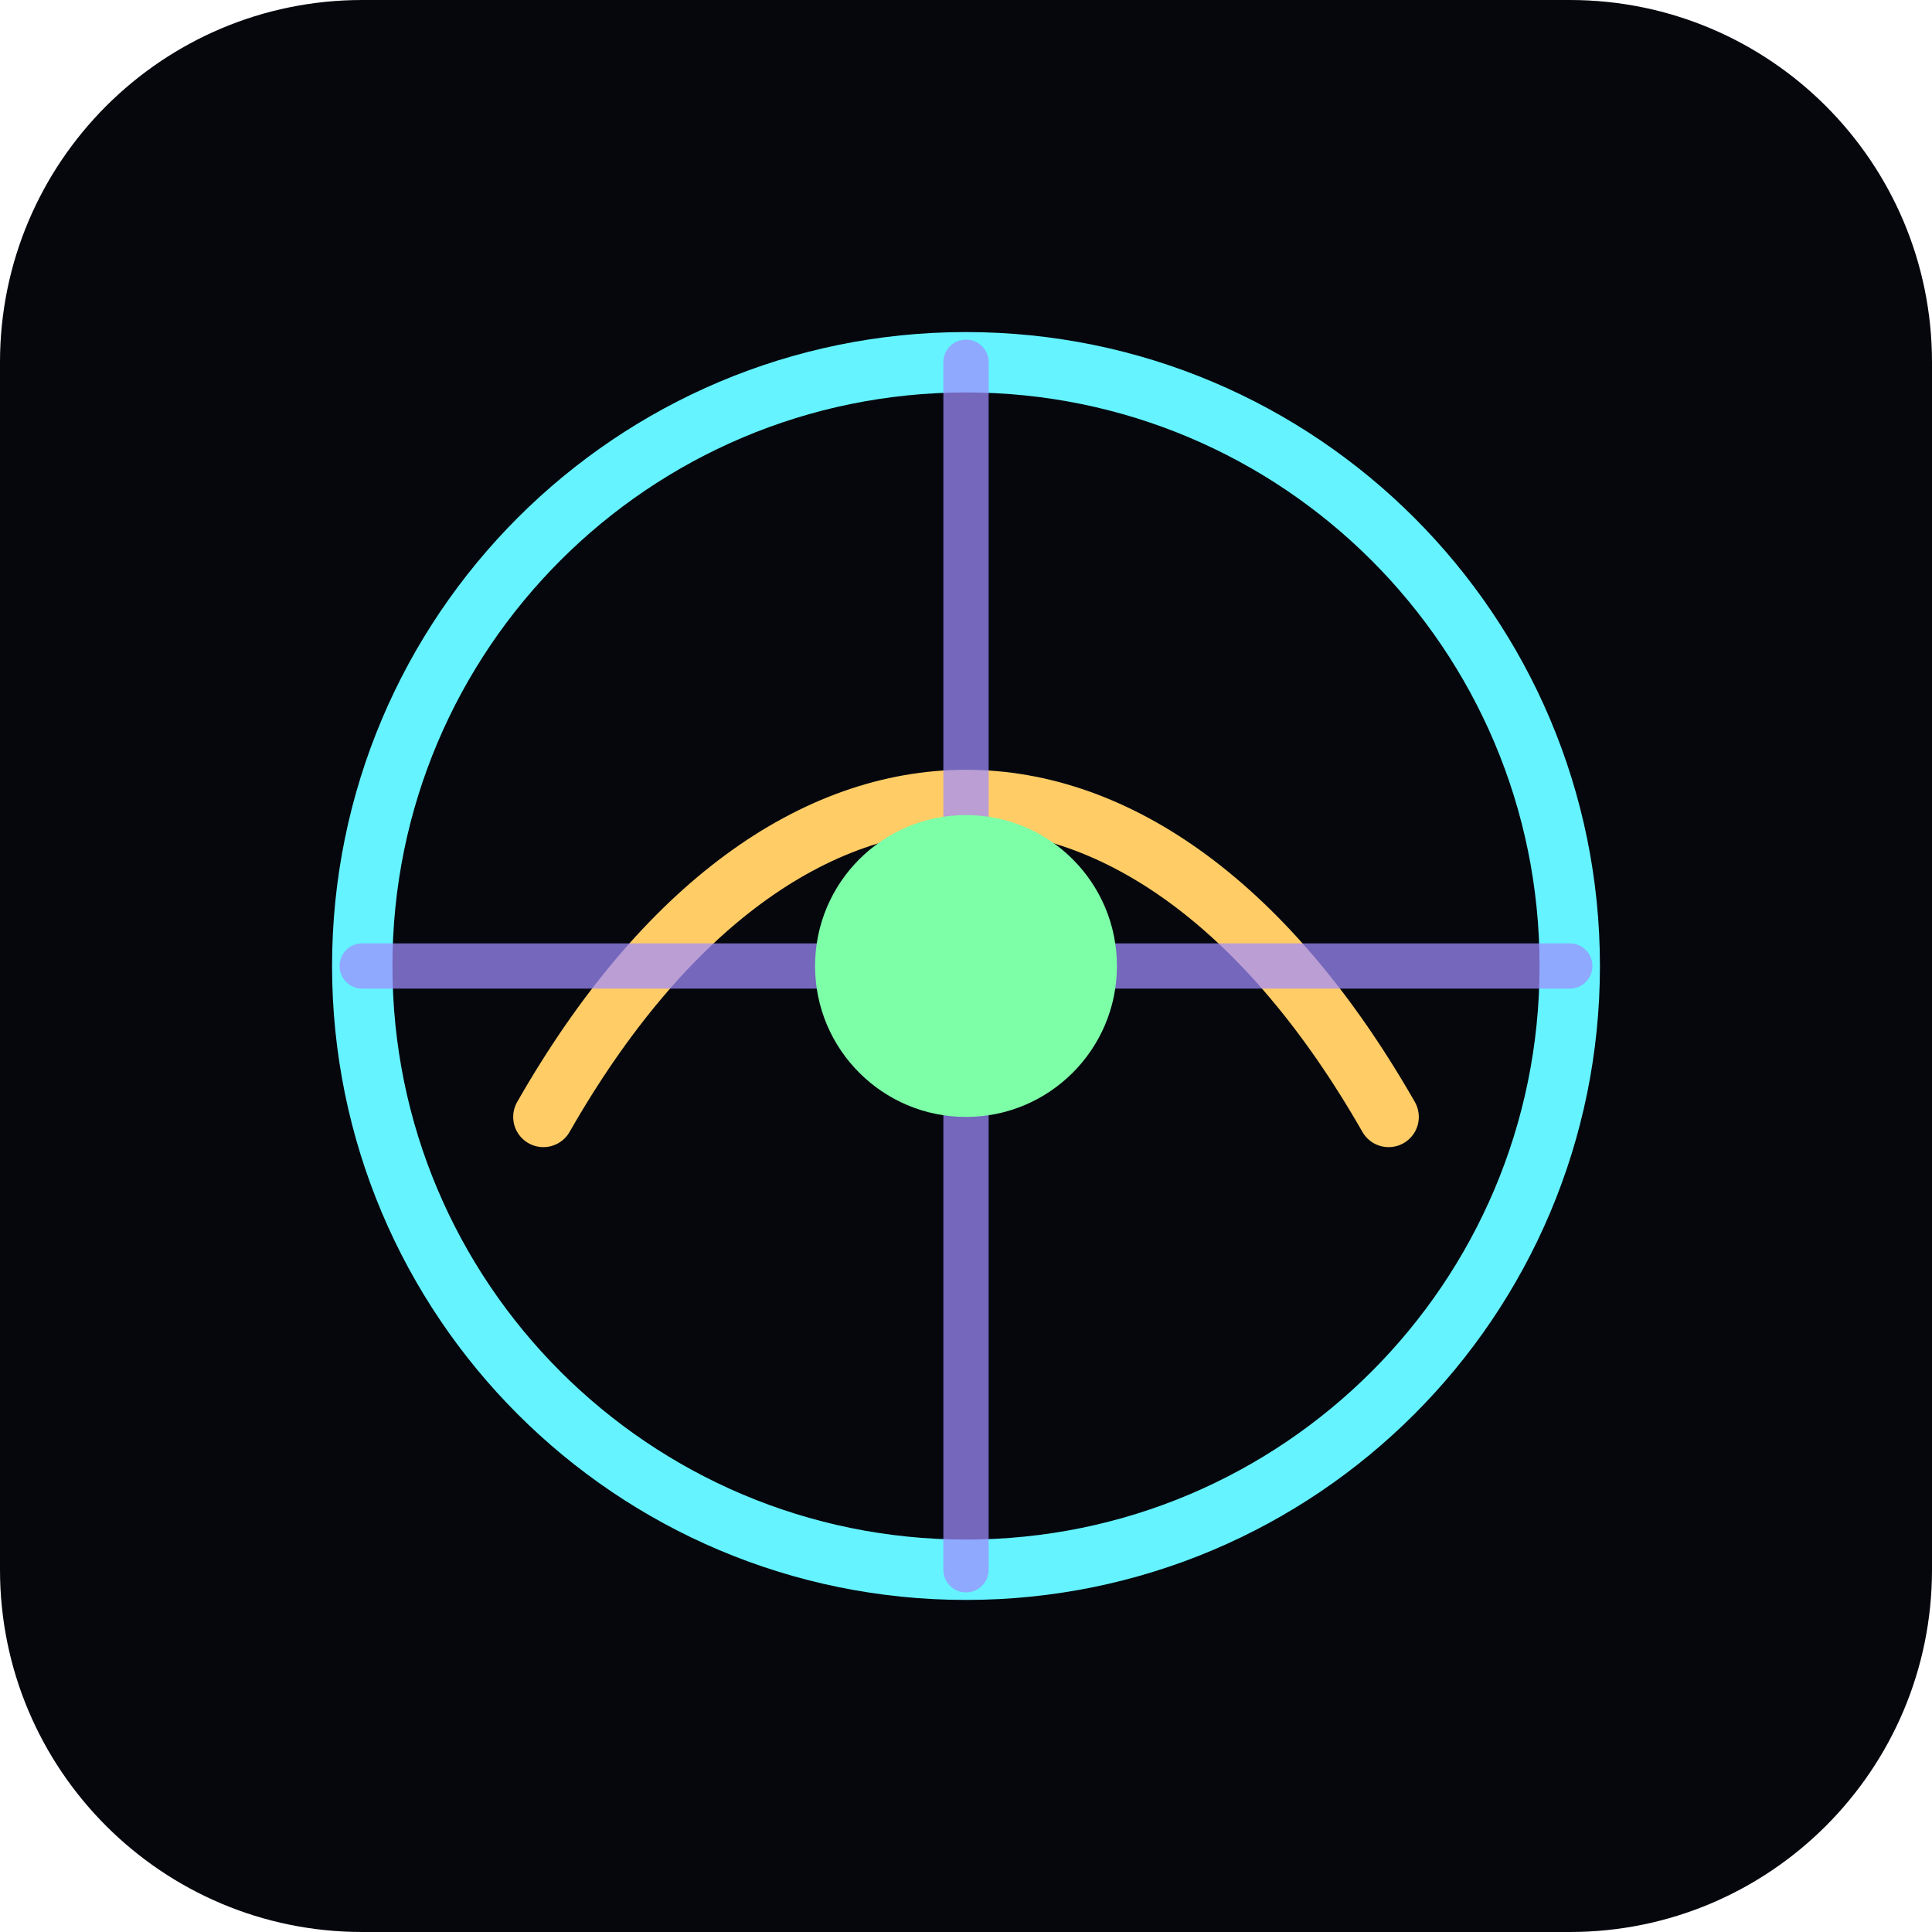
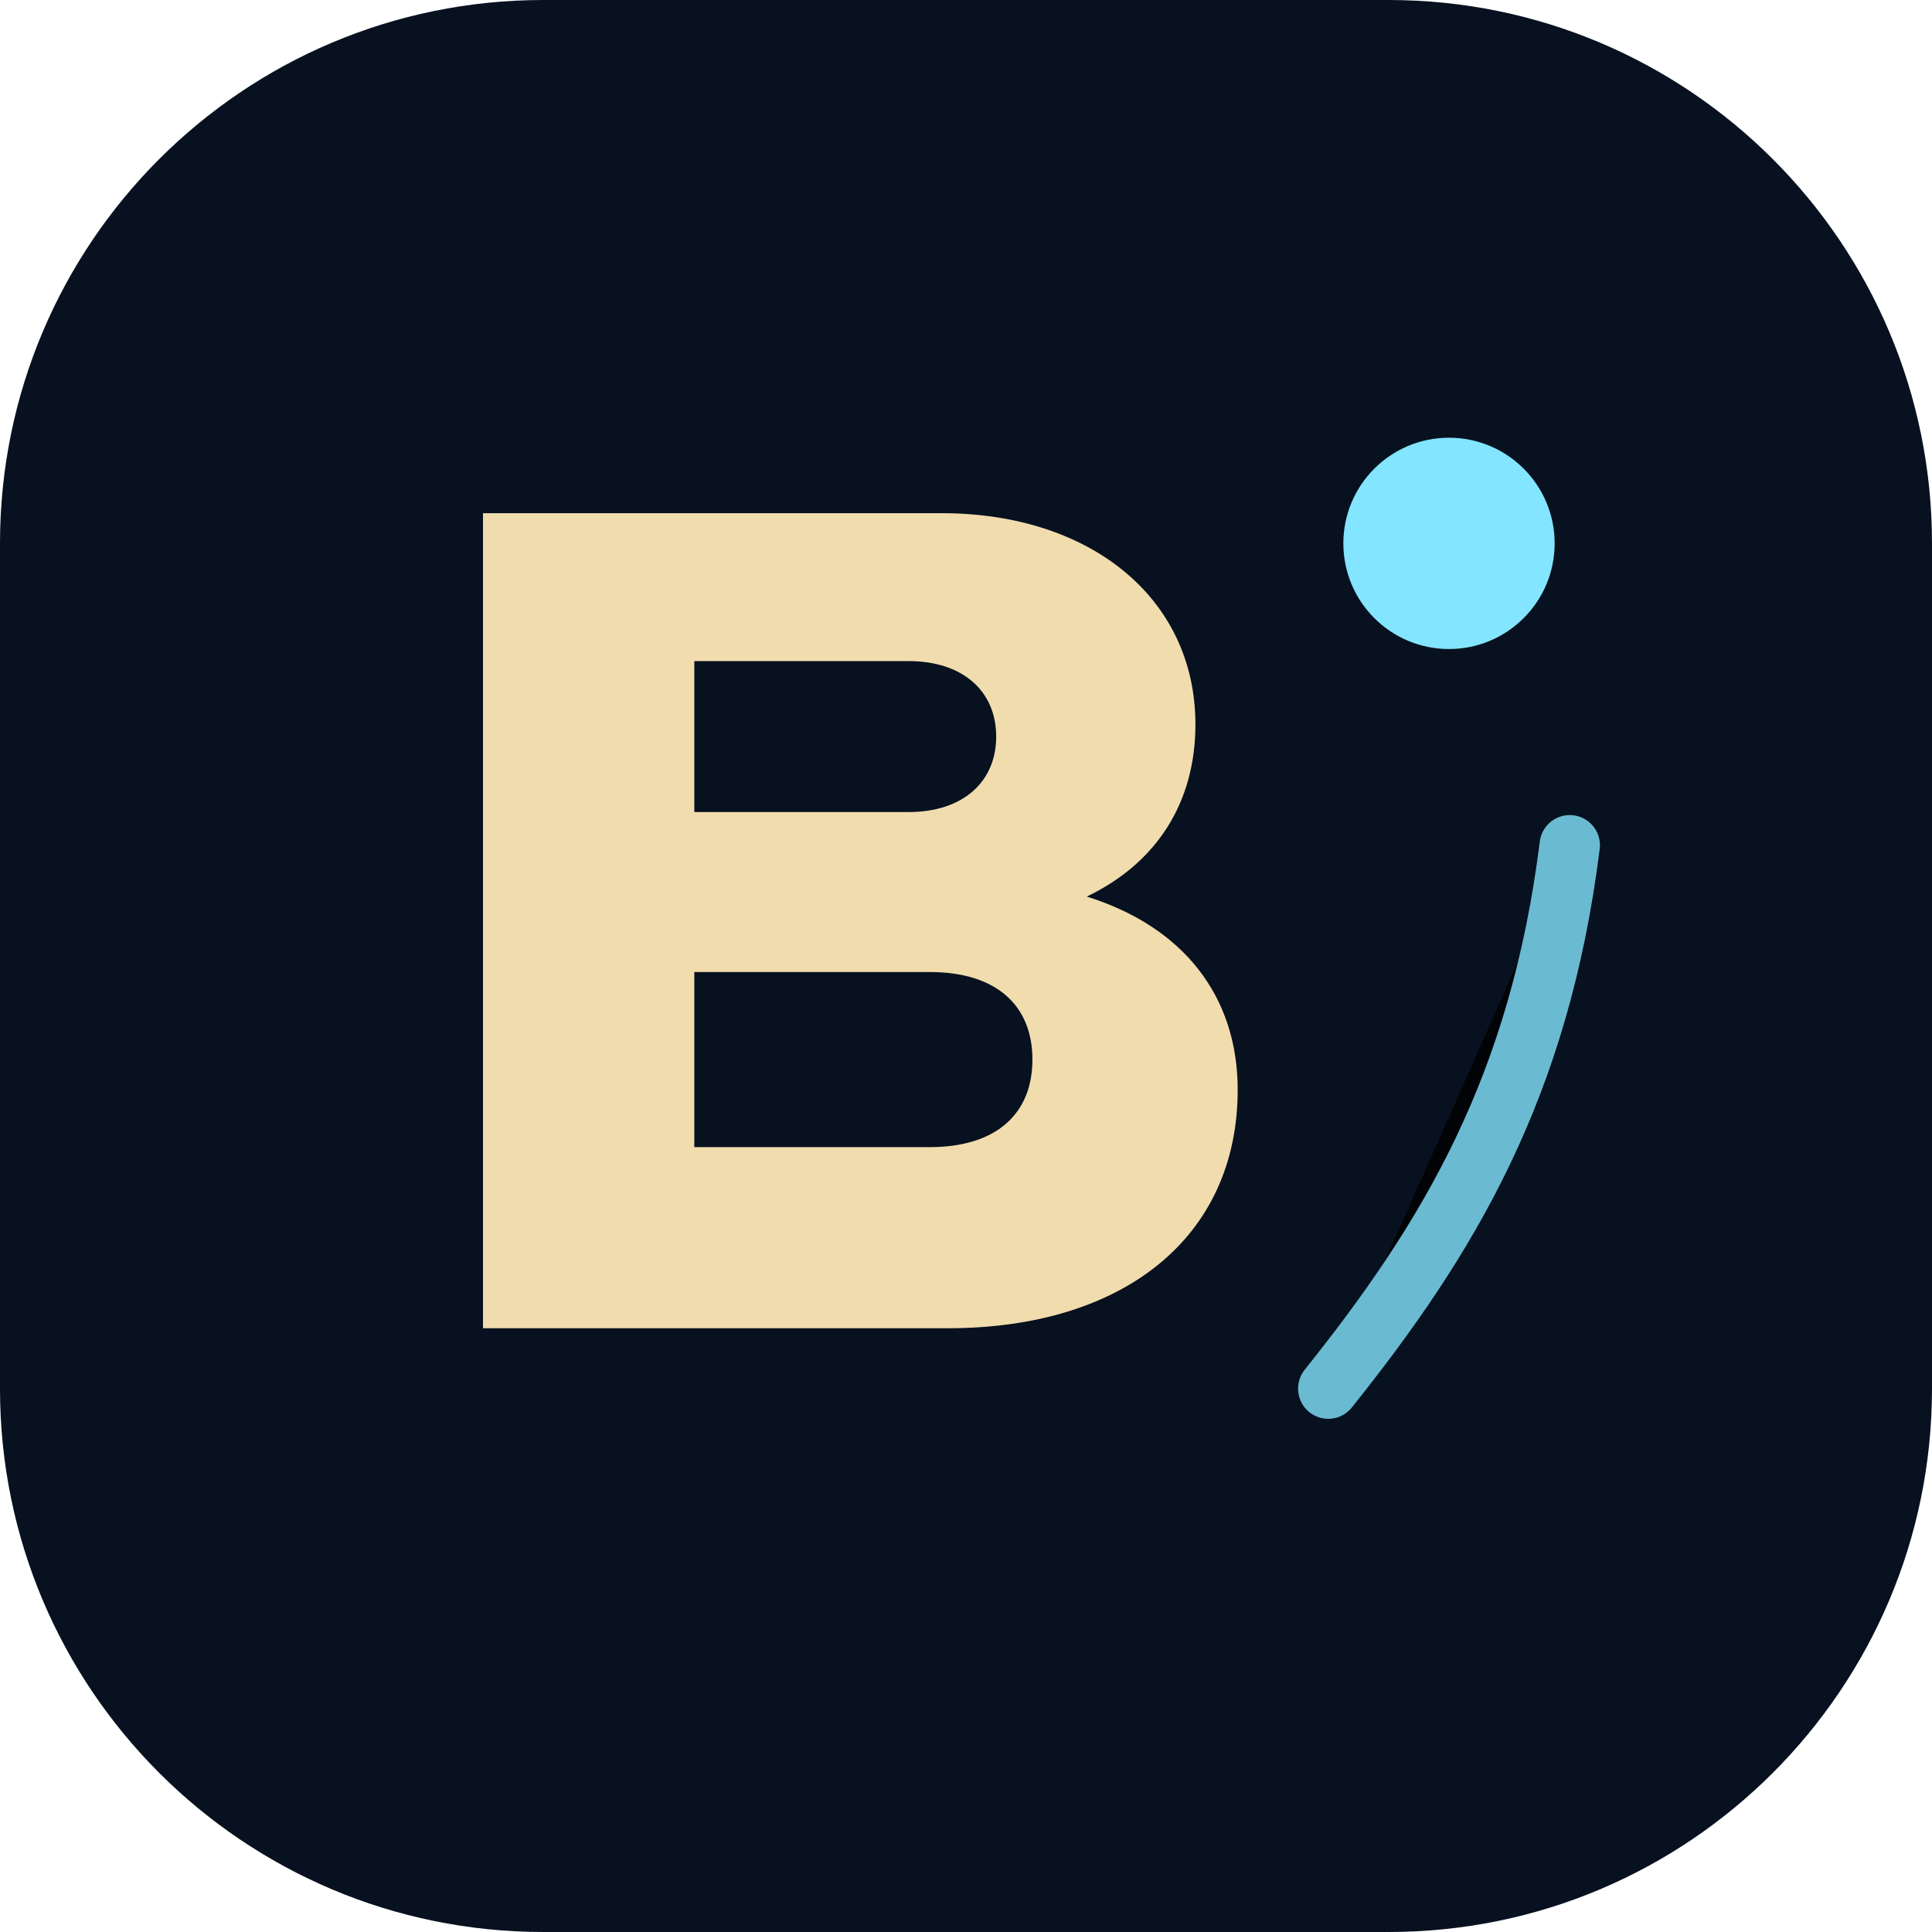
- <svg xmlns="http://www.w3.org/2000/svg" viewBox="0 0 64 64" role="img" aria-label="Brent Parent Intelligence Studio">
-   <rect width="64" height="64" rx="12" fill="#05070d" />
-   <circle cx="32" cy="32" r="20" fill="none" stroke="#65f3ff" stroke-width="2" />
-   <path d="M18 37c8-14 20-14 28 0" fill="none" stroke="#ffcc66" stroke-width="2" stroke-linecap="round" />
-   <path d="M32 12v40M12 32h40" stroke="#9f8cff" stroke-width="1.5" stroke-linecap="round" opacity=".72" />
-   <circle cx="32" cy="32" r="5" fill="#7dffa7" />
+ <svg xmlns="http://www.w3.org/2000/svg" viewBox="0 0 64 64" role="img" aria-label="BPI Studio">
+   <rect width="64" height="64" rx="18" fill="#07111f" />
+   <path d="M16 41V17h15.2c4.9 0 8.4 2.8 8.4 7 0 2.6-1.3 4.6-3.6 5.7 3.2 1 5 3.3 5 6.4 0 4.9-3.8 7.9-9.6 7.9H16Zm7-14.1h7.1c1.8 0 2.9-1 2.9-2.5s-1.1-2.5-2.9-2.5H23v5Zm0 11.1h7.8c2.2 0 3.4-1.1 3.4-2.9s-1.2-2.9-3.4-2.9H23V38Z" fill="#f1dcae" />
+   <circle cx="48" cy="18" r="3.5" fill="#83e5ff" />
+   <path d="M44 46c4-5 7-10 8-18" stroke="#83e5ff" stroke-width="2" stroke-linecap="round" opacity=".8" />
</svg>
